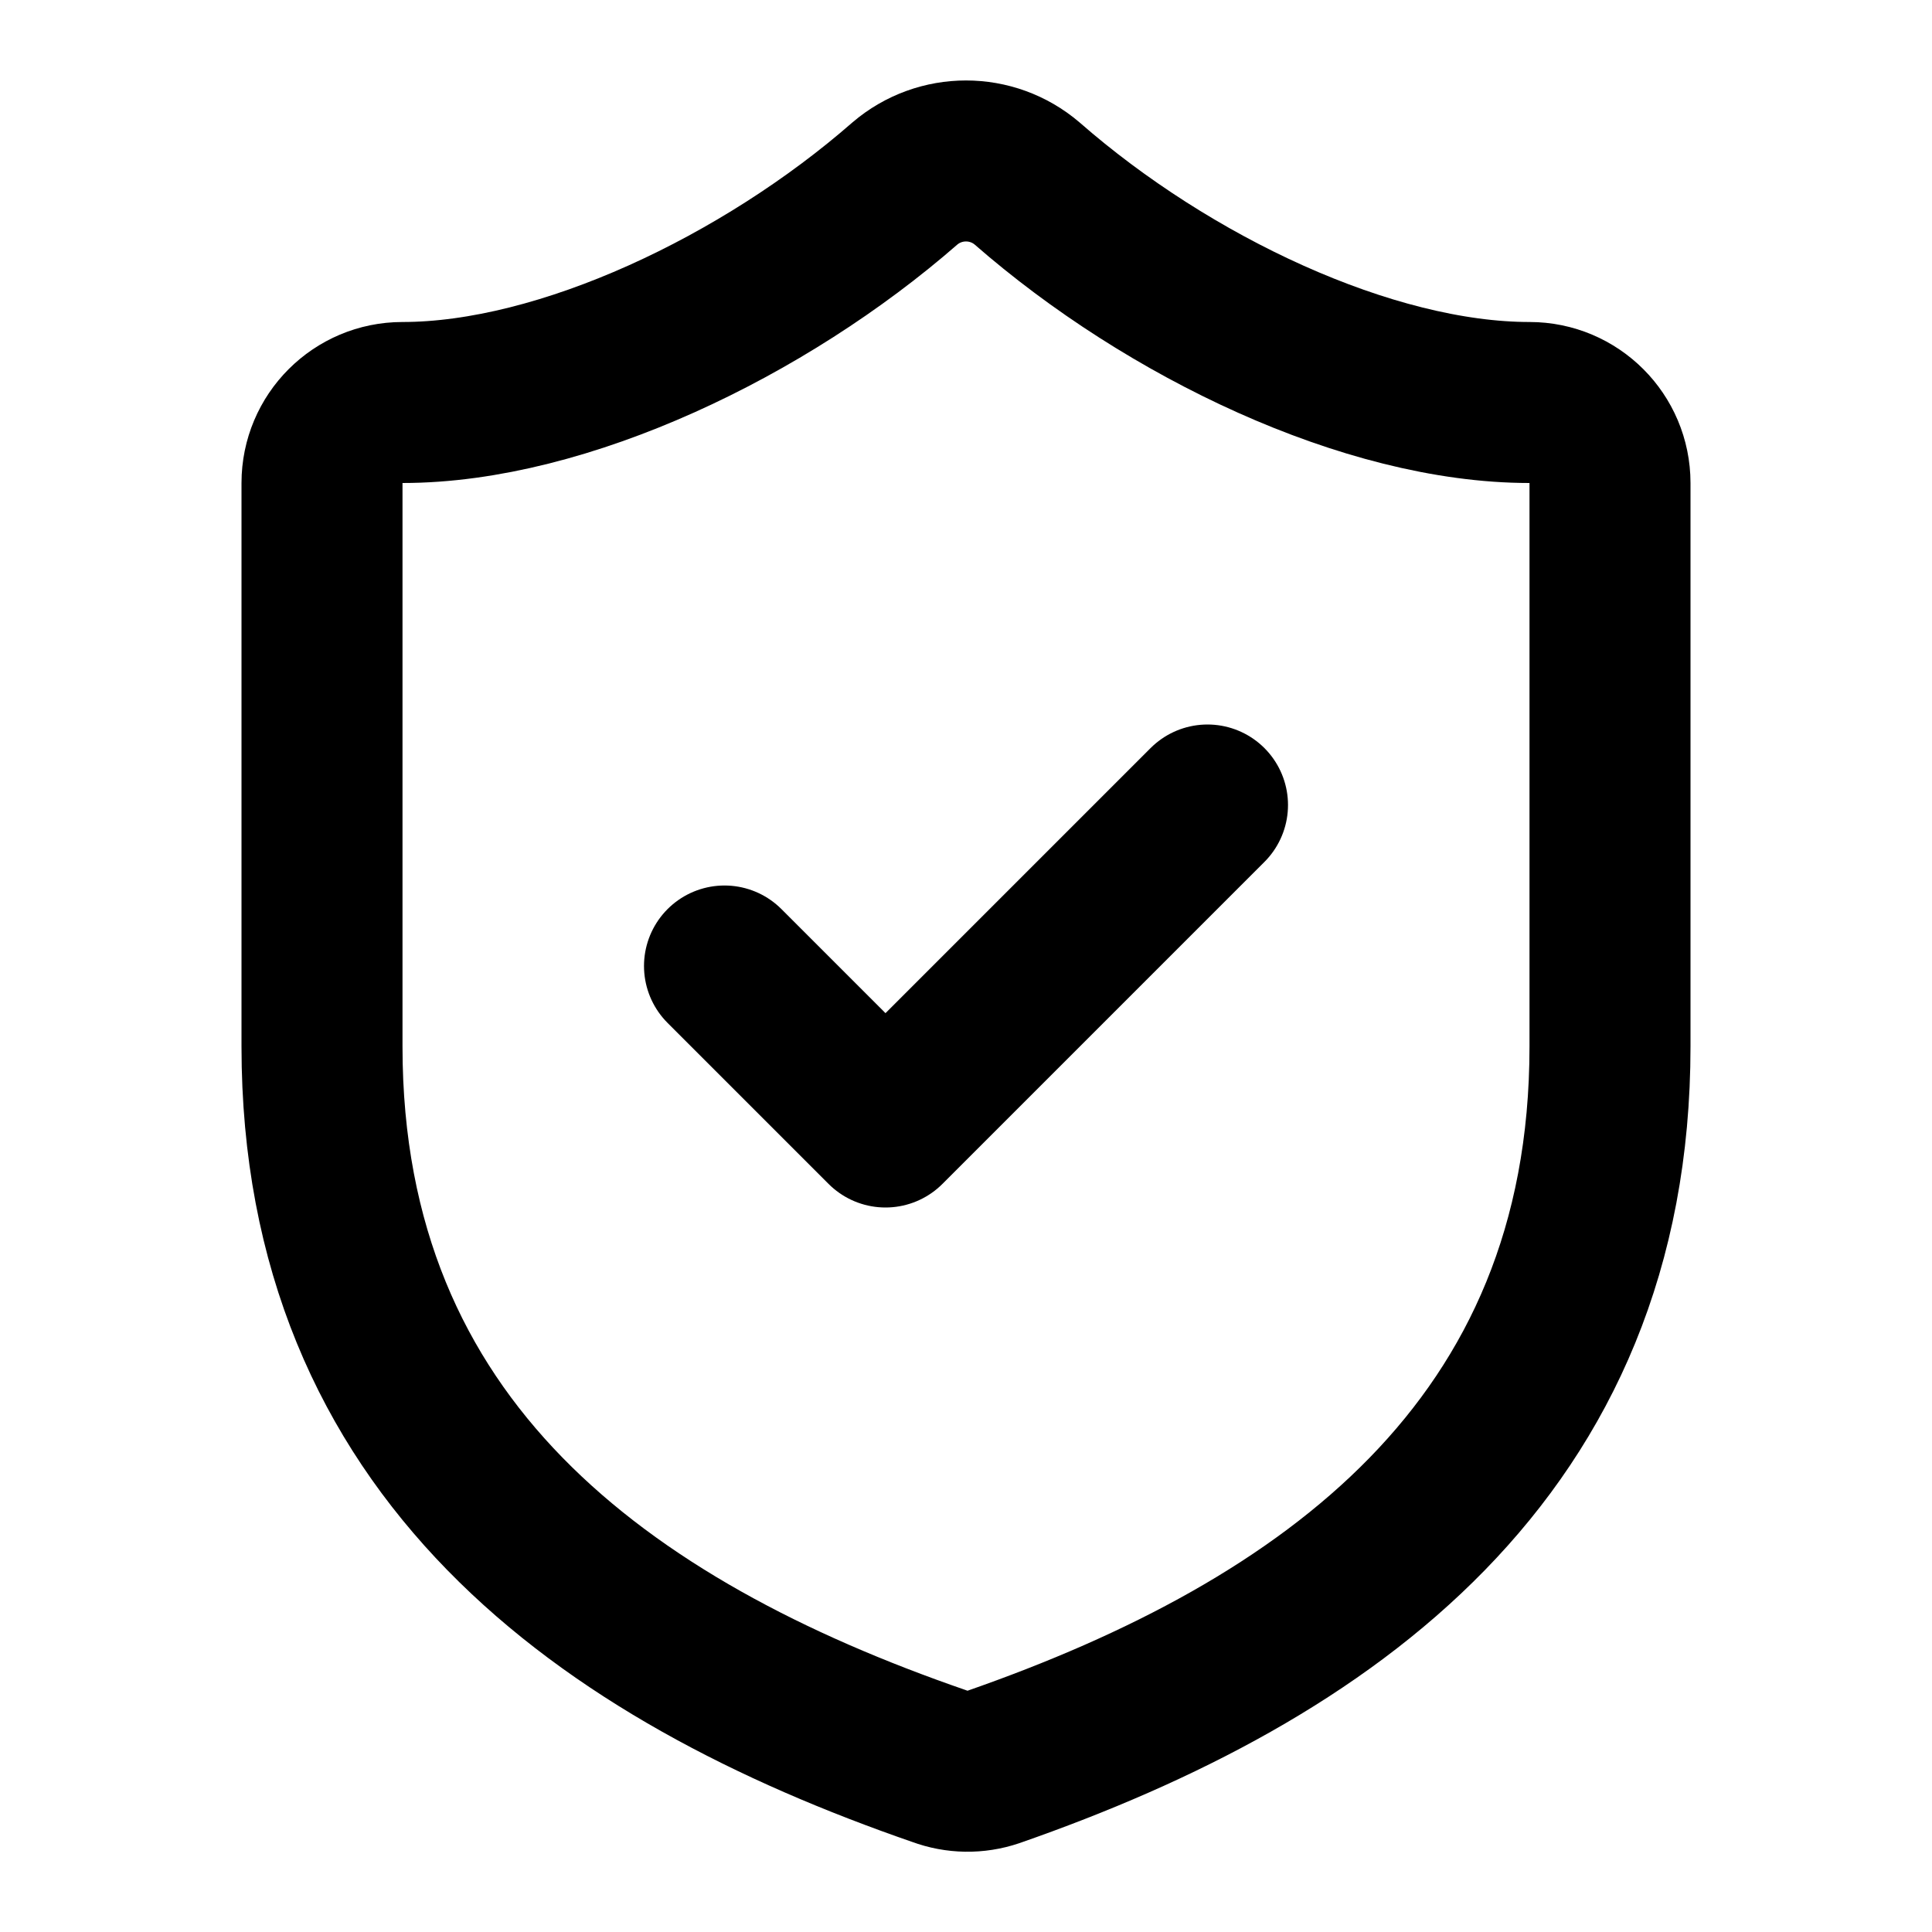
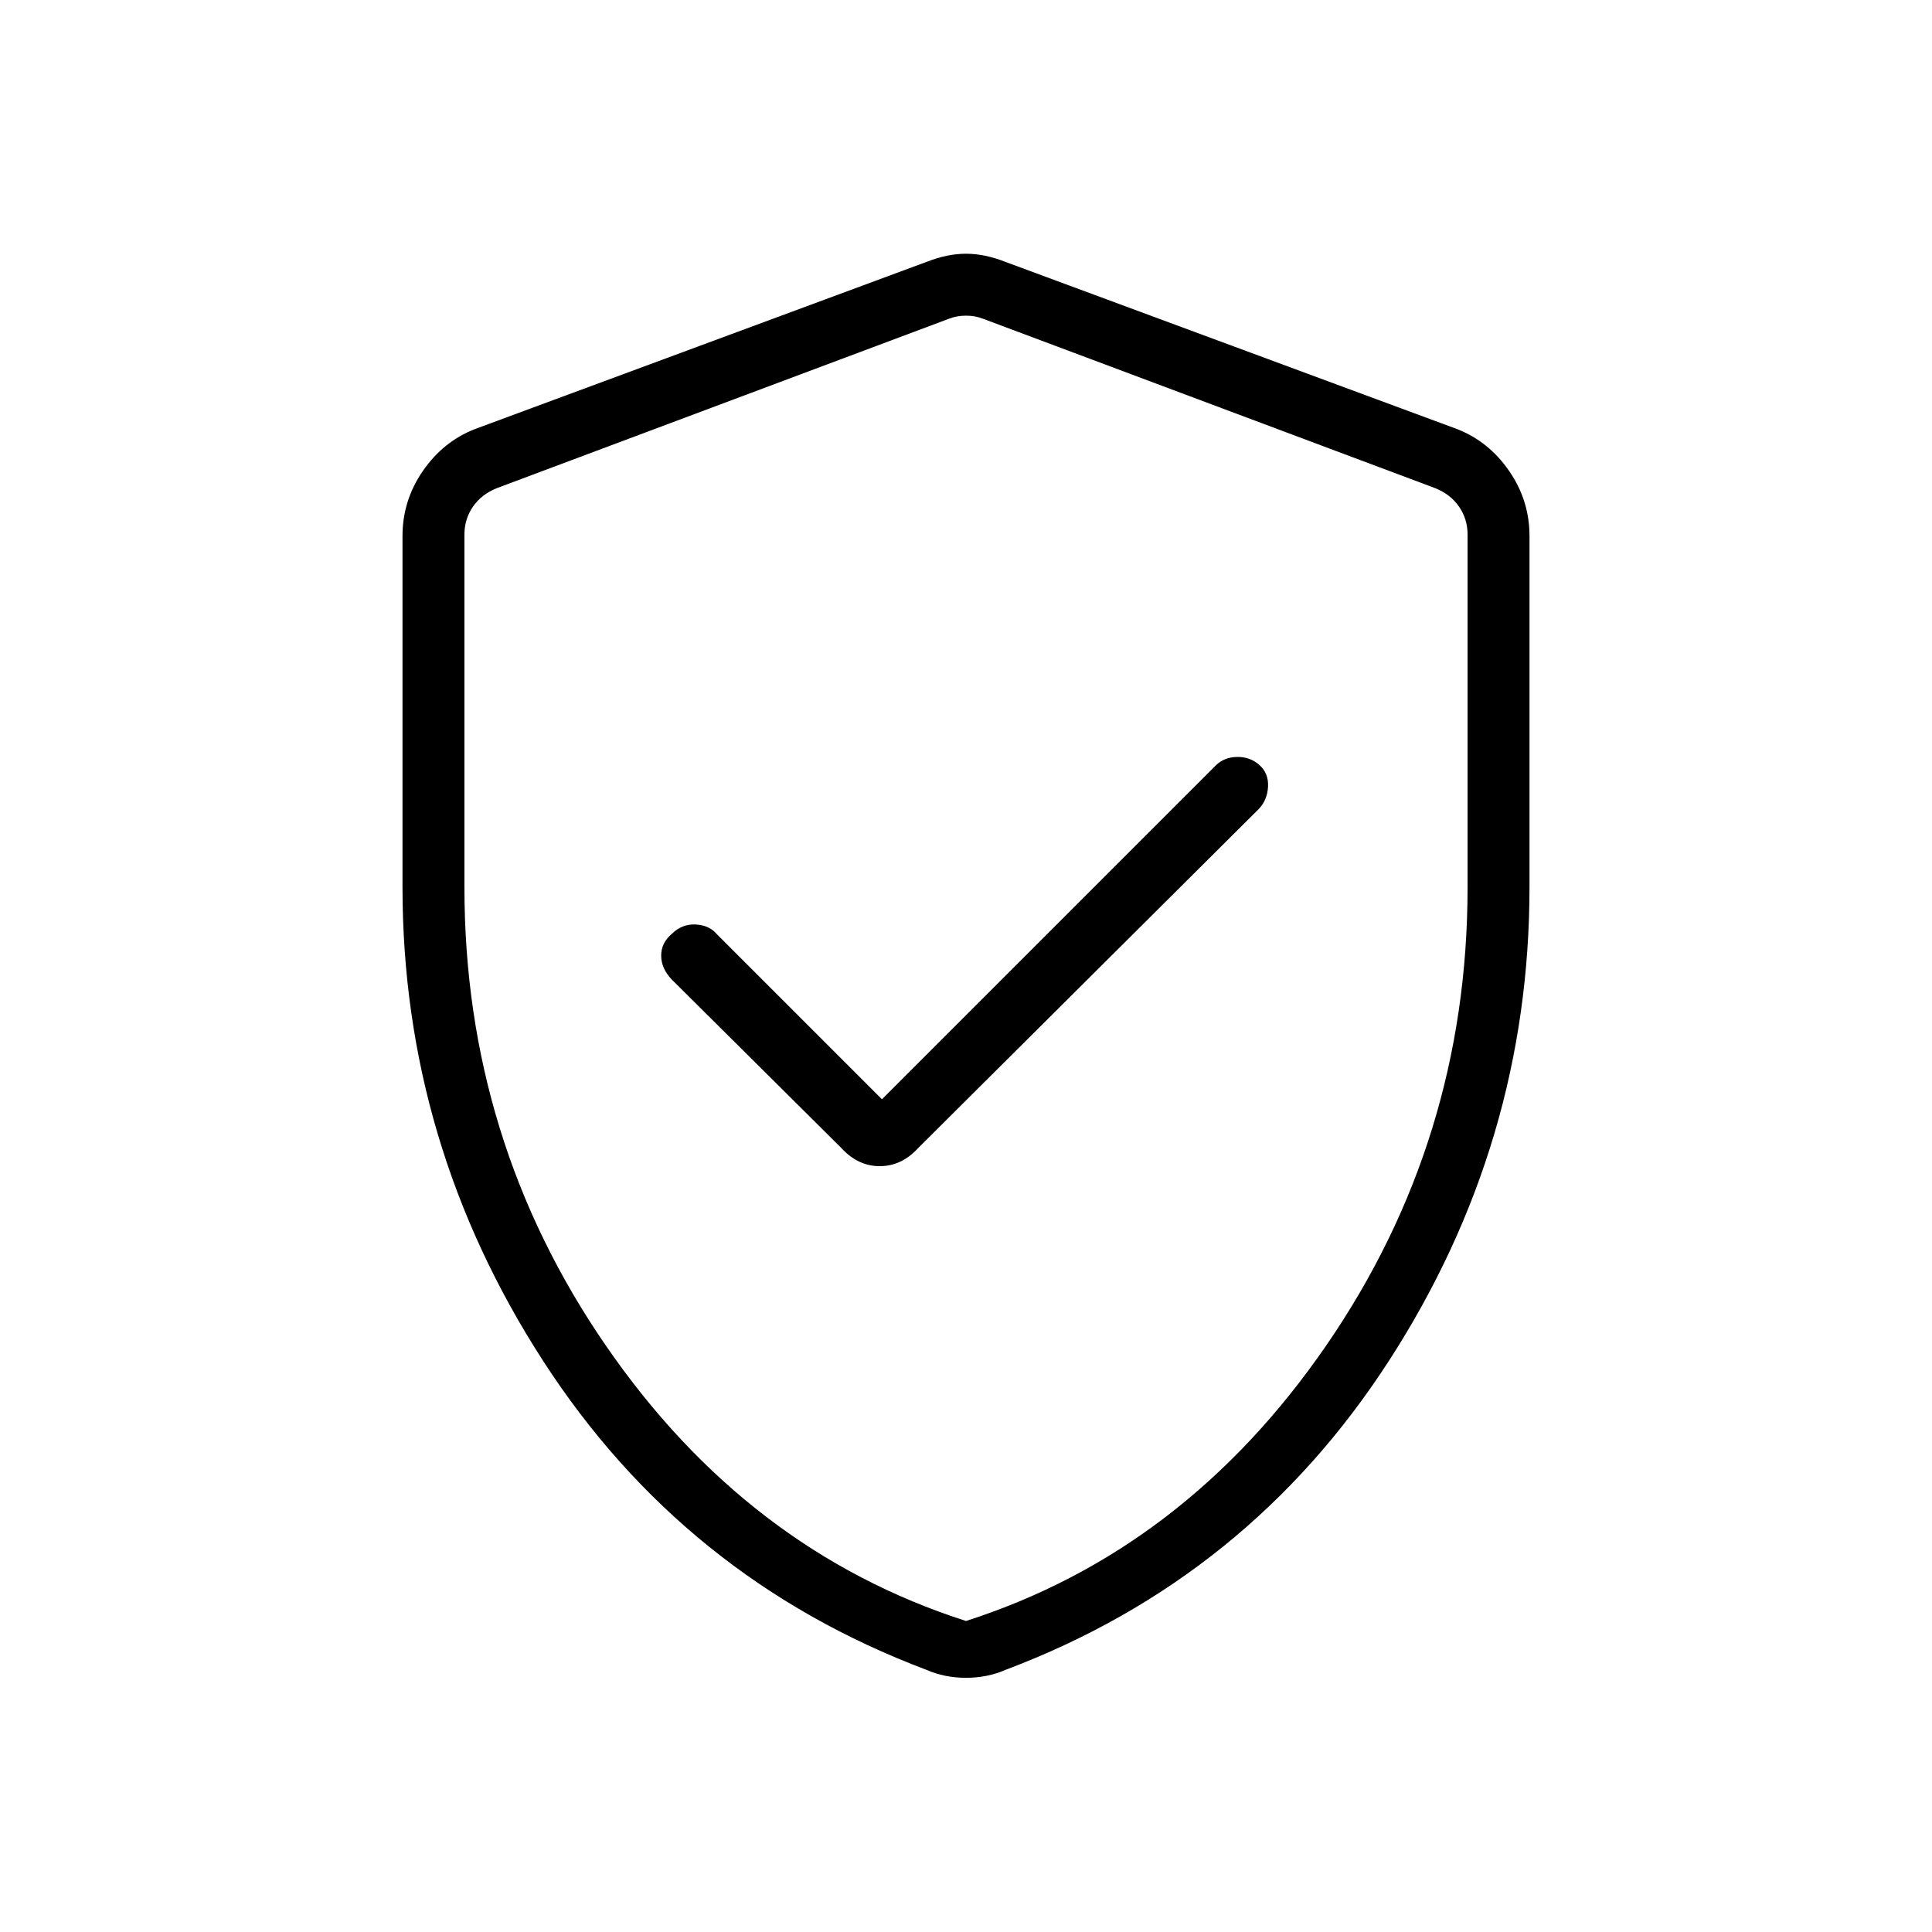
- <svg xmlns="http://www.w3.org/2000/svg" width="24" height="24" viewBox="0 0 24 24" fill="none" stroke="currentColor" stroke-width="2" stroke-linecap="round" stroke-linejoin="round">
-   <path d="M20 13c0 5-3.5 7.5-7.66 8.95a1 1 0 0 1-.67-.01C7.5 20.5 4 18 4 13V6a1 1 0 0 1 1-1c2 0 4.5-1.2 6.24-2.72a1.17 1.17 0 0 1 1.52 0C14.51 3.81 17 5 19 5a1 1 0 0 1 1 1z" />
-   <path d="m9 12 2 2 4-4" />
+ <svg xmlns="http://www.w3.org/2000/svg" width="24" height="24" viewBox="0 -960 960 960" fill="currentColor">
+   <path d="m438.23-413.77-82.08-82.08q-3.61-4.38-10.46-4.77-6.84-.38-12 4.77-5.15 4.39-5.15 10.68 0 6.3 5.15 11.79l84.39 83.84q8.23 9 19.07 9 10.85 0 19.08-9l169.08-168.31q4.38-4.45 4.77-11.14.38-6.7-4.27-10.86-4.66-4.15-11.12-4.03-6.46.11-10.61 4.26L438.23-413.77Zm31.51 286.46q-4.95-1-9.51-3-120.54-45.46-190.38-153.5Q200-391.85 200-519.26v-174.36q0-17.71 10.11-32.35 10.1-14.64 25.81-20.8l224.62-83.15q10.23-4 19.46-4t19.46 4l224.62 83.15q15.71 6.16 25.81 20.8Q760-711.33 760-693.62v174.36q0 127.41-69.85 235.45-69.84 108.04-190.38 153.5-4.56 2-9.51 3-4.94 1-10.26 1-5.32 0-10.26-1ZM480-154.54q108.85-34.92 179.04-136.96t70.19-227.65v-175.23q0-7.7-4.23-13.85-4.23-6.15-11.92-9.23l-224.62-84.16q-3.84-1.53-8.46-1.53-4.62 0-8.46 1.53l-224.62 84.16q-7.69 3.08-11.92 9.23-4.23 6.15-4.23 13.85v175.23q0 125.61 70.19 227.65T480-154.54Zm0-323.92Z" />
</svg>
